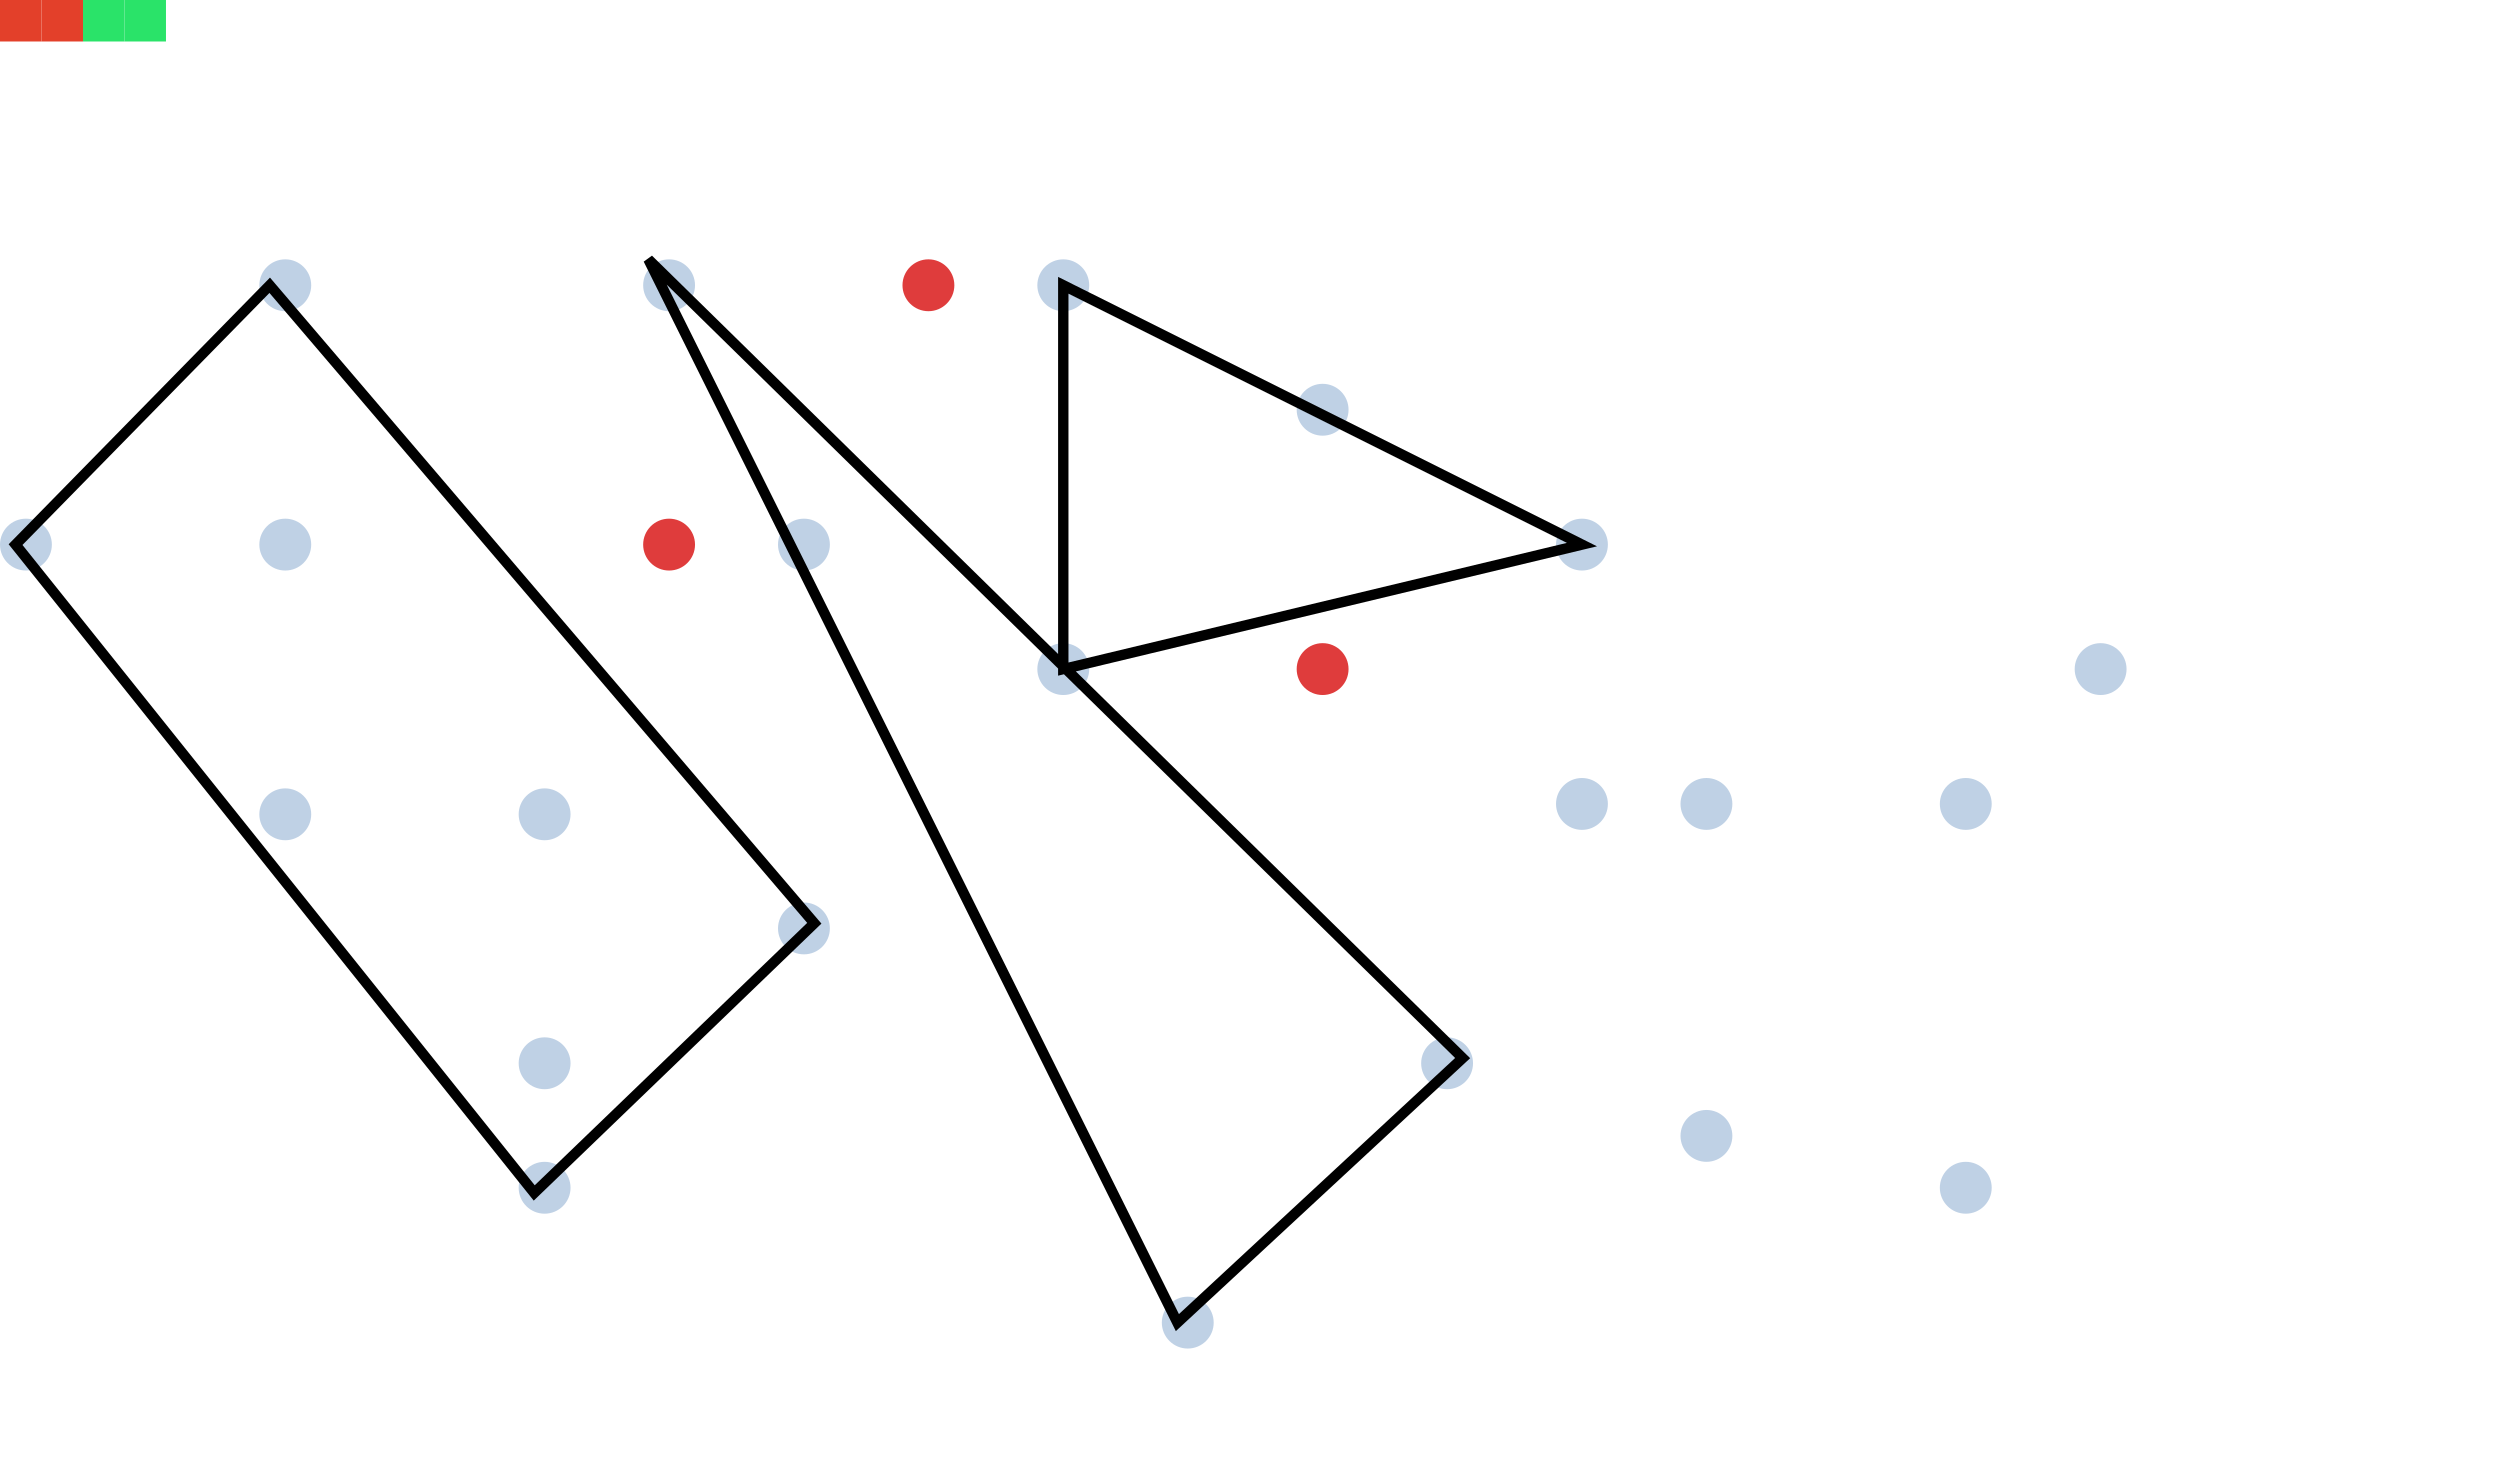
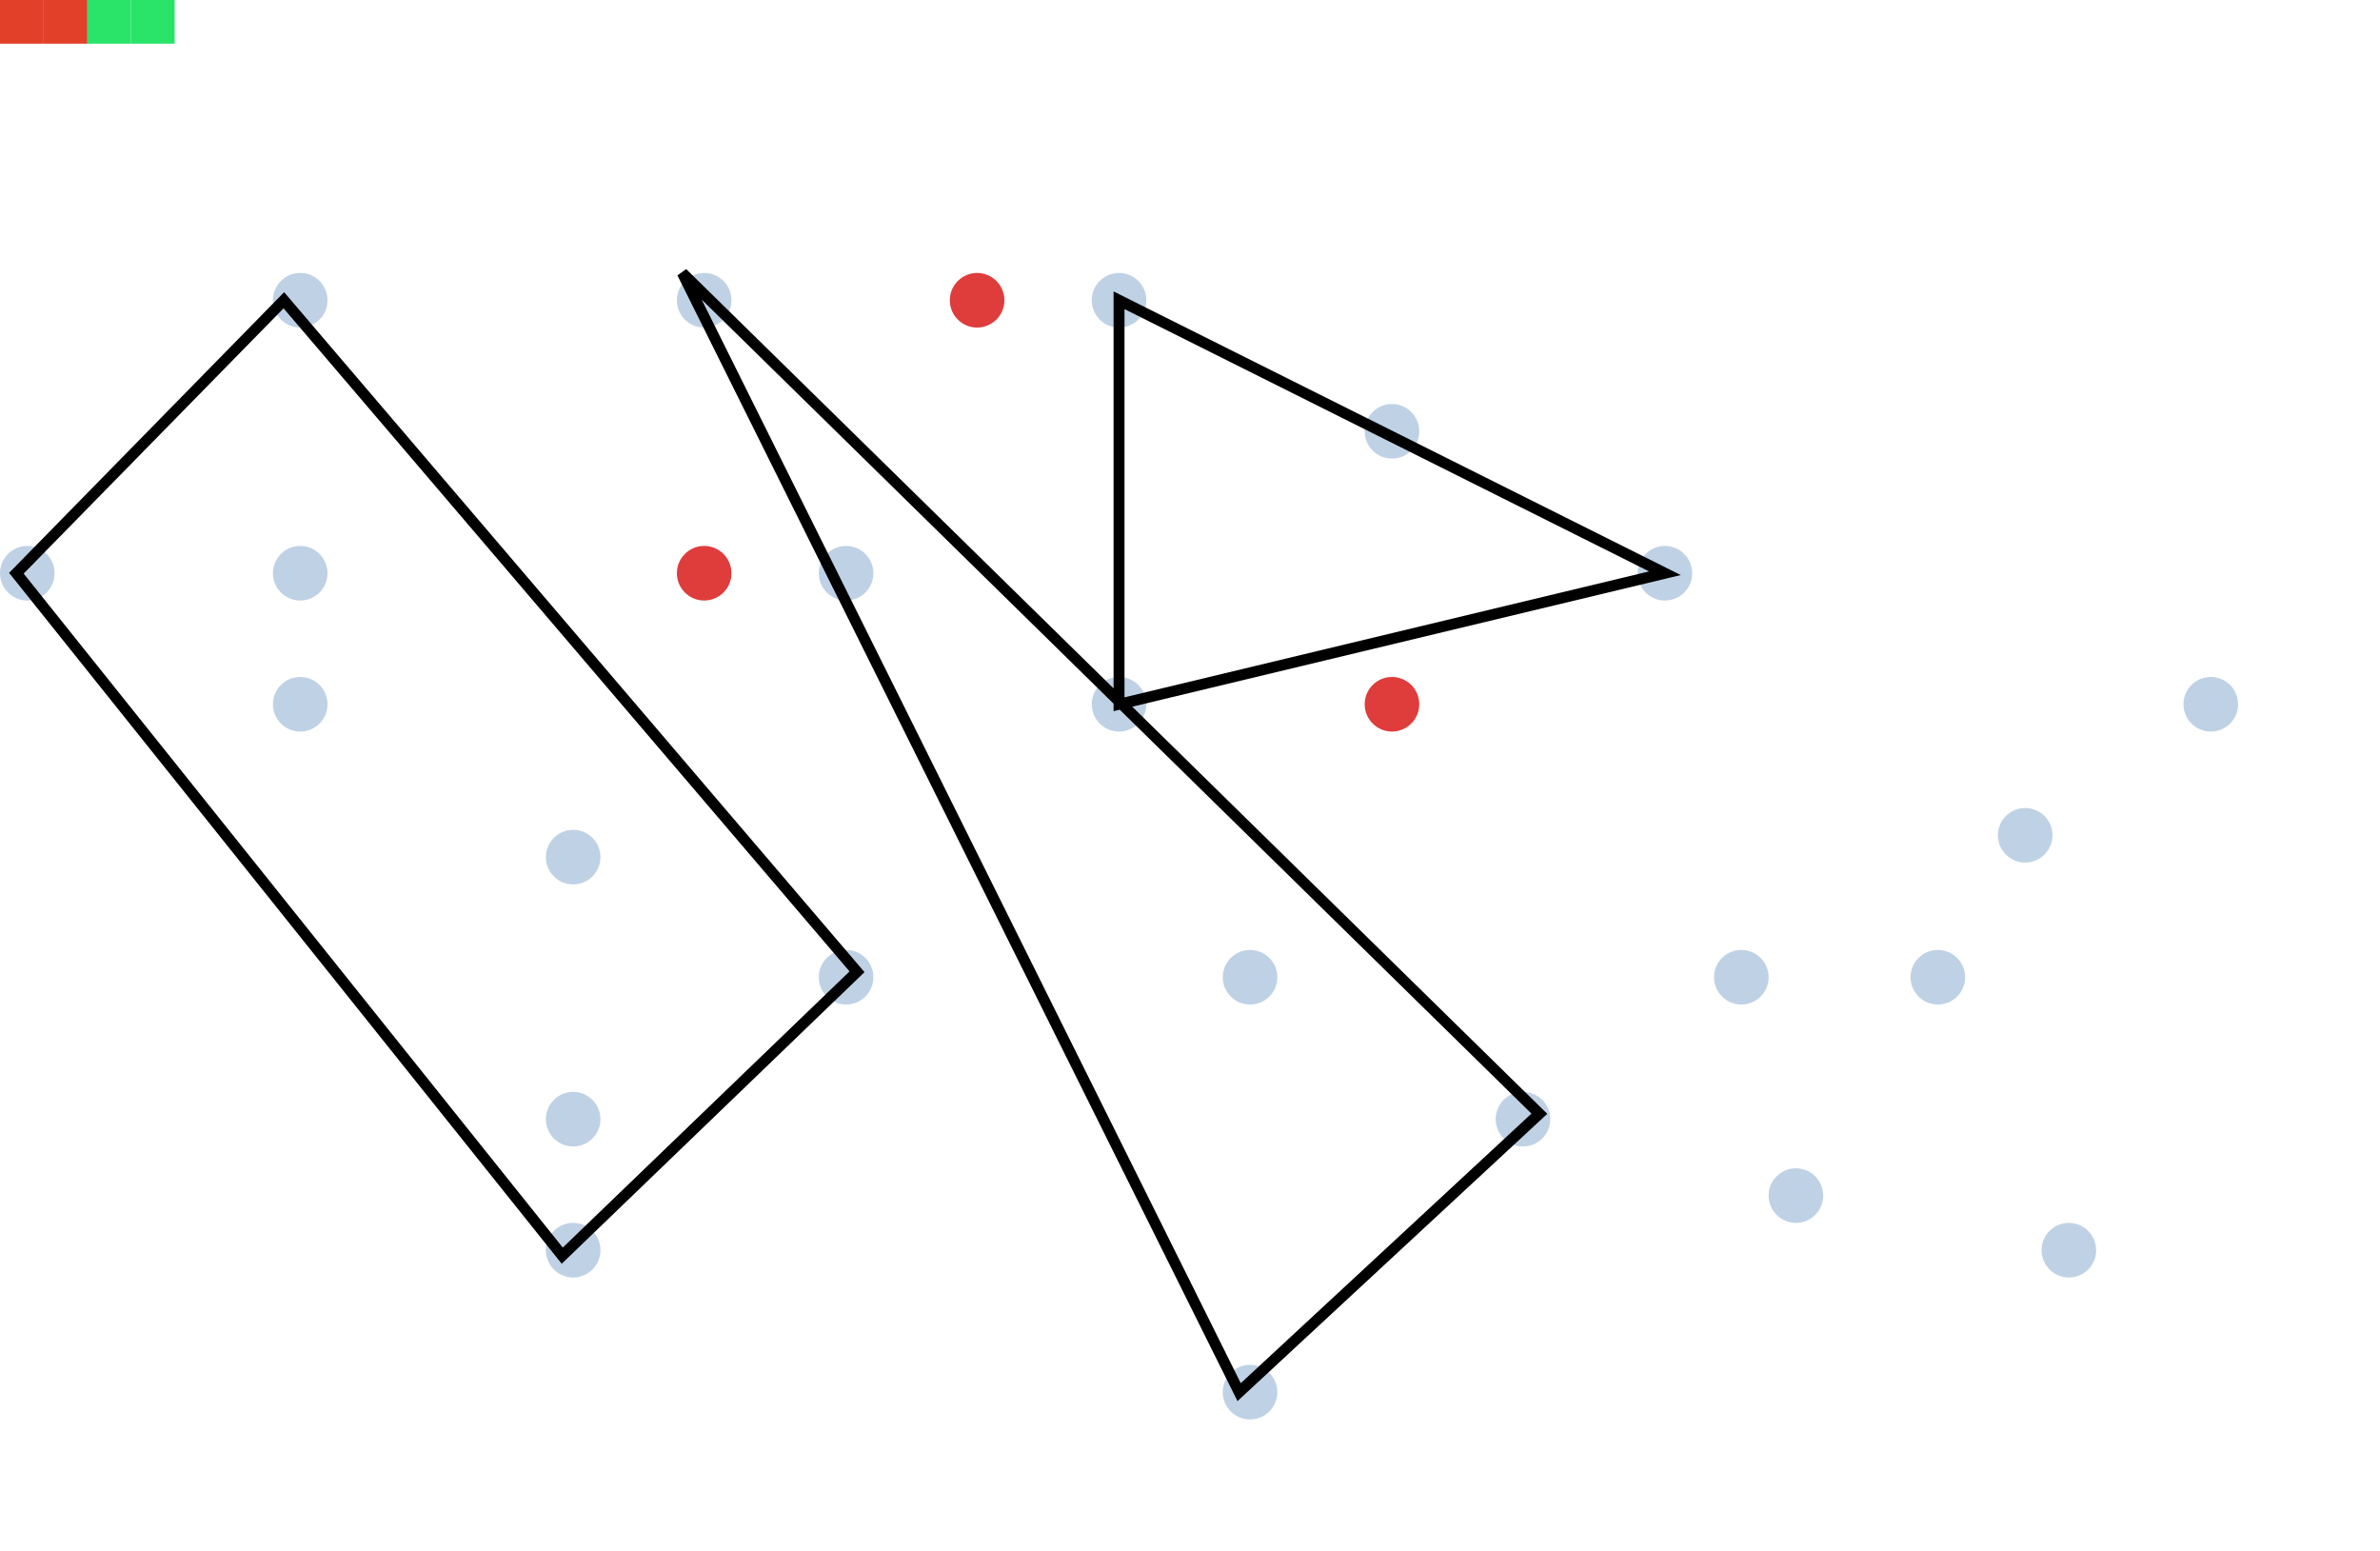
- <svg xmlns="http://www.w3.org/2000/svg" width="241" height="142" viewBox="0 0 241 142" fill="none">
+ <svg xmlns="http://www.w3.org/2000/svg" width="218" height="142" viewBox="0 0 218 142" fill="none">
  <rect x="62" y="50" width="5" height="5" rx="2.5" fill="#DF3C3C" />
  <rect x="25" y="25" width="5" height="5" rx="2.5" fill="#BFD1E5" />
  <rect x="75" y="87" width="5" height="5" rx="2.5" fill="#BFD1E5" />
  <rect x="112" y="125" width="5" height="5" rx="2.5" fill="#BFD1E5" />
  <rect x="100" y="62" width="5" height="5" rx="2.5" fill="#BFD1E5" />
  <rect x="125" y="37" width="5" height="5" rx="2.5" fill="#BFD1E5" />
  <rect x="25" y="50" width="5" height="5" rx="2.5" fill="#BFD1E5" />
  <rect x="150" y="50" width="5" height="5" rx="2.5" fill="#BFD1E5" />
  <rect x="200" y="62" width="5" height="5" rx="2.5" fill="#BFD1E5" />
-   <rect x="162" y="75" width="5" height="5" rx="2.5" fill="#BFD1E5" />
-   <rect x="150" y="75" width="5" height="5" rx="2.5" fill="#BFD1E5" />
+   <rect x="183" y="74" width="5" height="5" rx="2.5" fill="#BFD1E5" />
+   <rect x="157" y="87" width="5" height="5" rx="2.5" fill="#BFD1E5" />
  <rect x="50" y="76" width="5" height="5" rx="2.5" fill="#BFD1E5" />
+   <rect x="25" y="62" width="5" height="5" rx="2.5" fill="#BFD1E5" />
+   <rect x="112" y="87" width="5" height="5" rx="2.5" fill="#BFD1E5" />
  <rect x="50" y="100" width="5" height="5" rx="2.5" fill="#BFD1E5" />
-   <rect x="187" y="75" width="5" height="5" rx="2.5" fill="#BFD1E5" />
+   <rect x="175" y="87" width="5" height="5" rx="2.5" fill="#BFD1E5" />
  <rect x="162" y="107" width="5" height="5" rx="2.5" fill="#BFD1E5" />
  <rect x="100" y="25" width="5" height="5" rx="2.5" fill="#BFD1E5" />
  <rect x="75" y="50" width="5" height="5" rx="2.5" fill="#BFD1E5" />
  <rect x="62" y="25" width="5" height="5" rx="2.5" fill="#BFD1E5" />
  <rect x="137" y="100" width="5" height="5" rx="2.5" fill="#BFD1E5" />
  <rect x="187" y="112" width="5" height="5" rx="2.5" fill="#BFD1E5" />
-   <rect x="25" y="76" width="5" height="5" rx="2.5" fill="#BFD1E5" />
  <rect y="50" width="5" height="5" rx="2.5" fill="#BFD1E5" />
  <rect x="50" y="112" width="5" height="5" rx="2.5" fill="#BFD1E5" />
  <rect x="125" y="62" width="5" height="5" rx="2.5" fill="#DF3C3C" />
  <rect x="87" y="25" width="5" height="5" rx="2.5" fill="#DF3C3C" />
  <rect width="4" height="4" fill="#E3402A" />
  <rect x="8" width="4" height="4" fill="#2AE369" />
  <rect x="12" width="4" height="4" fill="#2AE369" />
  <rect x="4" width="4" height="4" fill="#E3402A" />
  <path d="M26 27.5L78.5 89L51.5 115L1.5 52.5L26 27.5ZM62.5 25L113.5 127.5L141 102L62.5 25ZM102.5 64.5L152.5 52.5L102.5 27.5V64.5Z" stroke="black" />
</svg>
